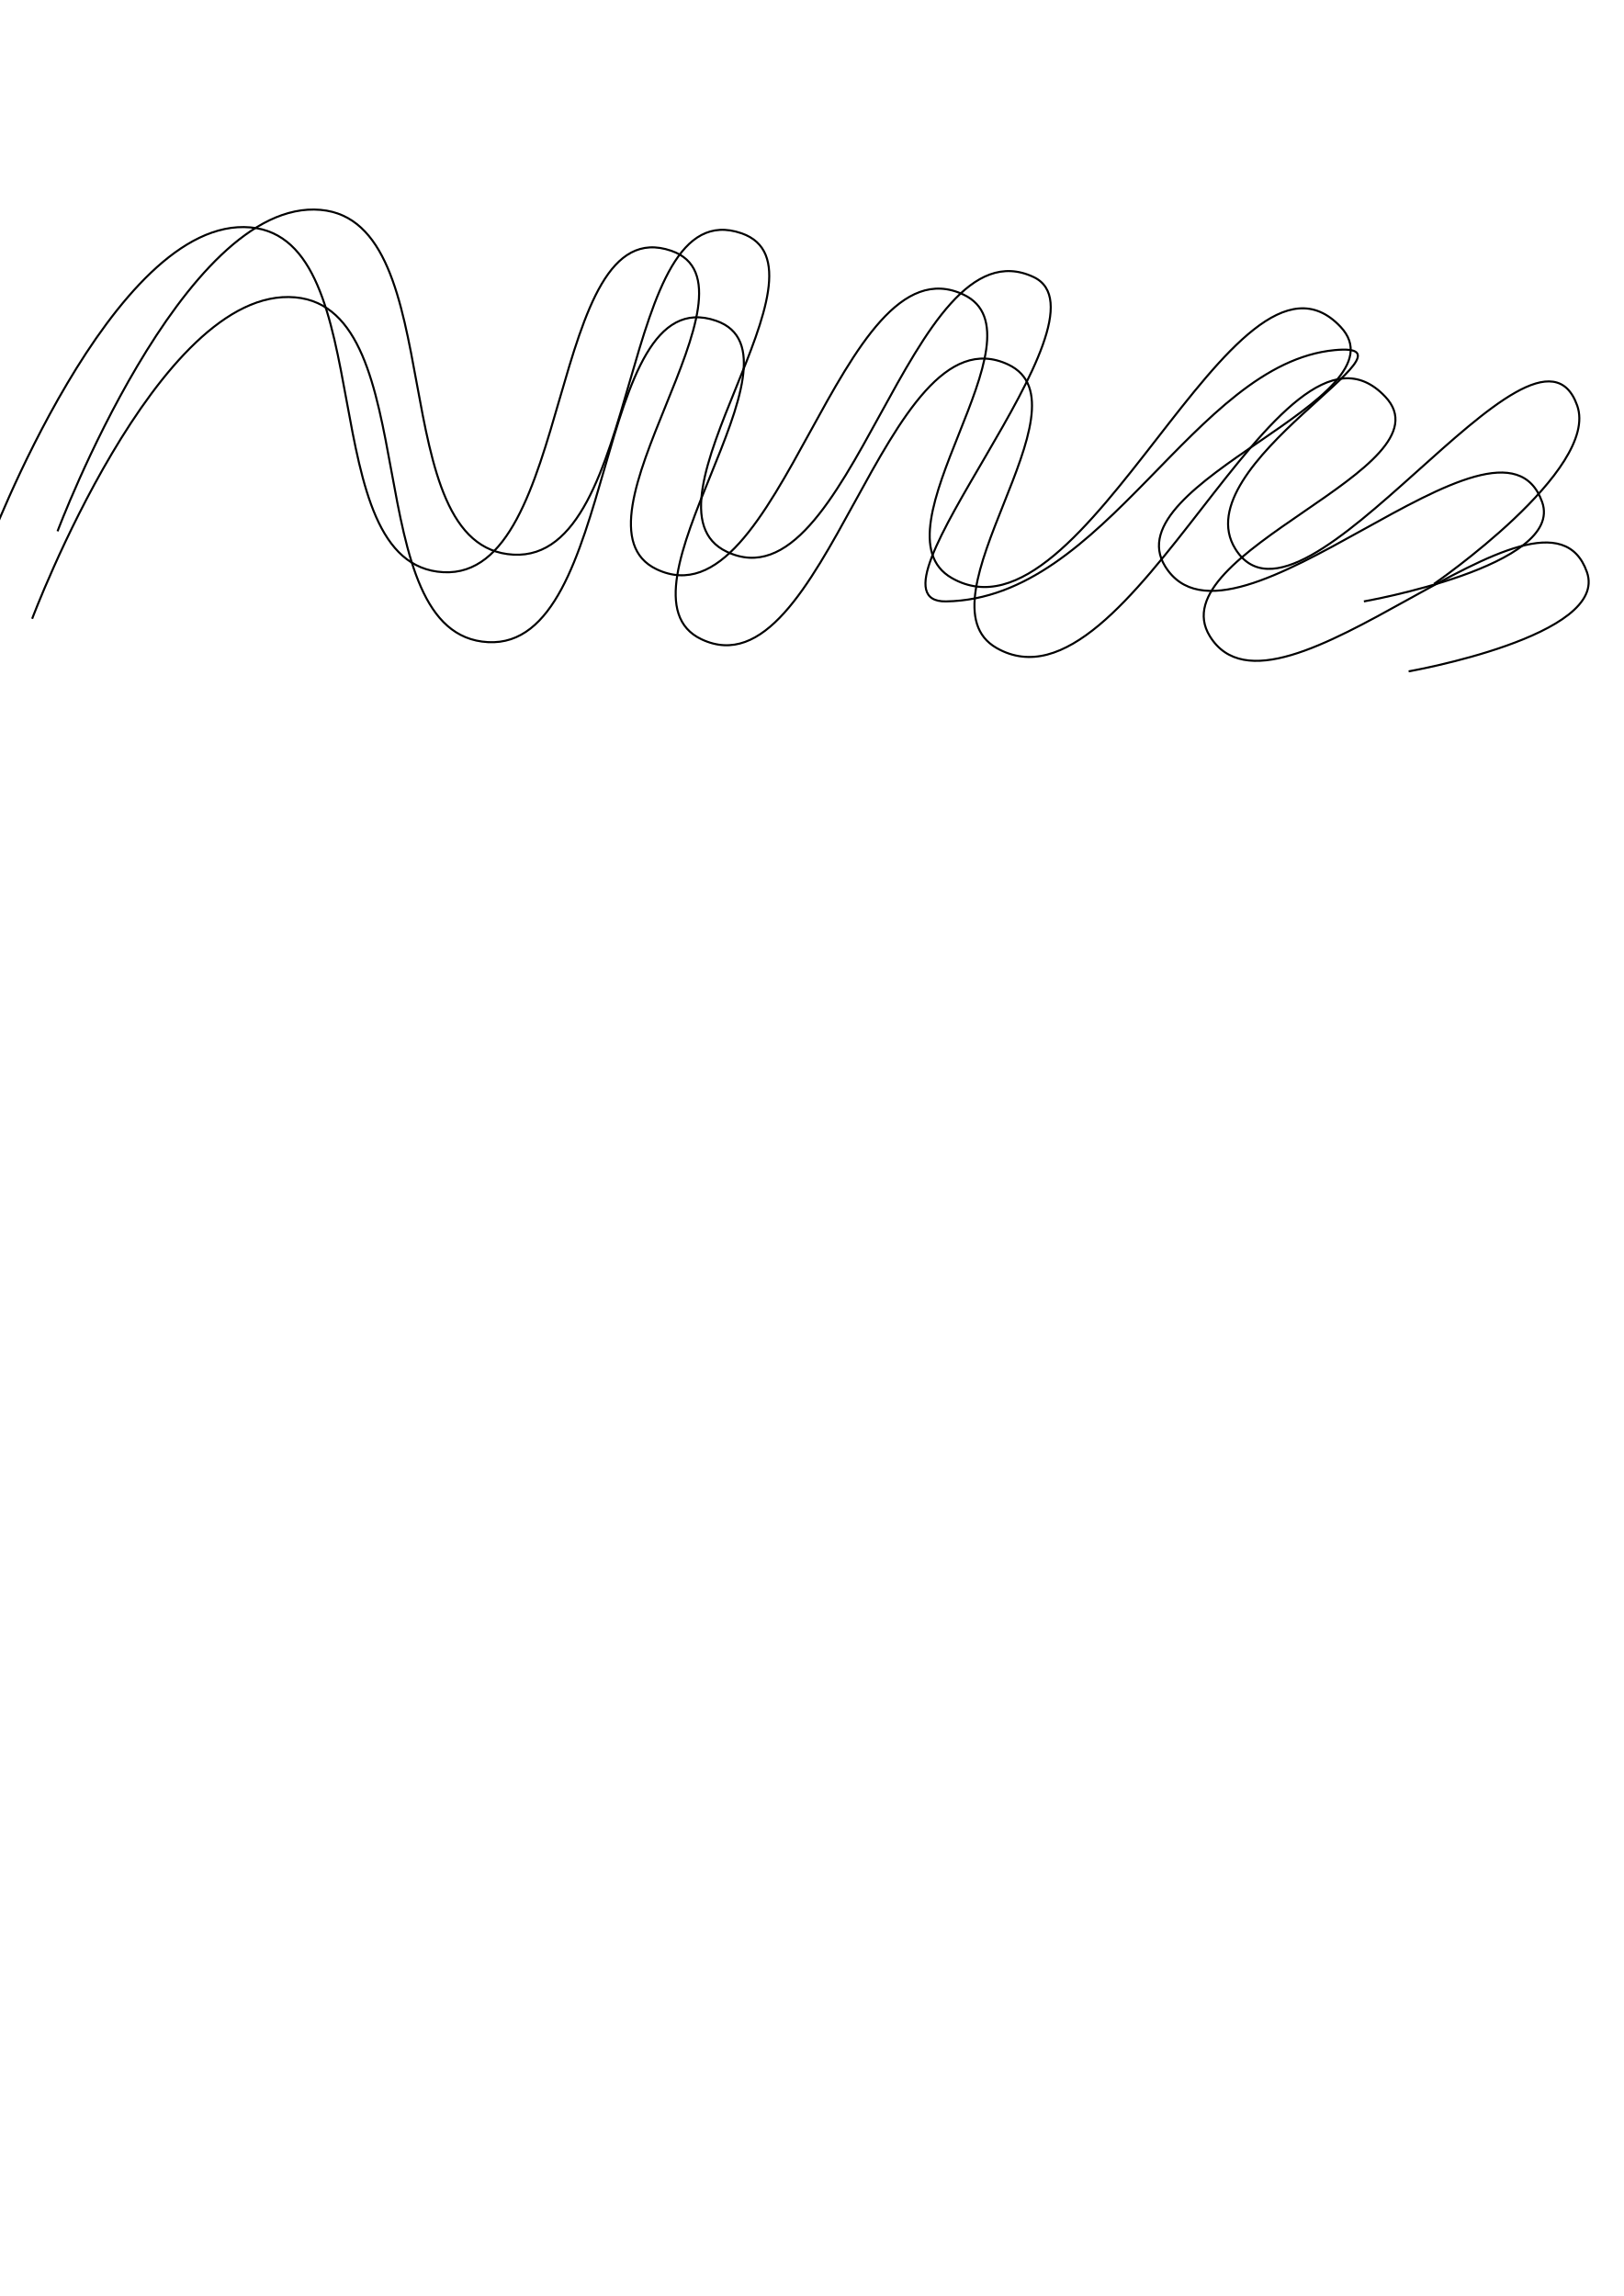
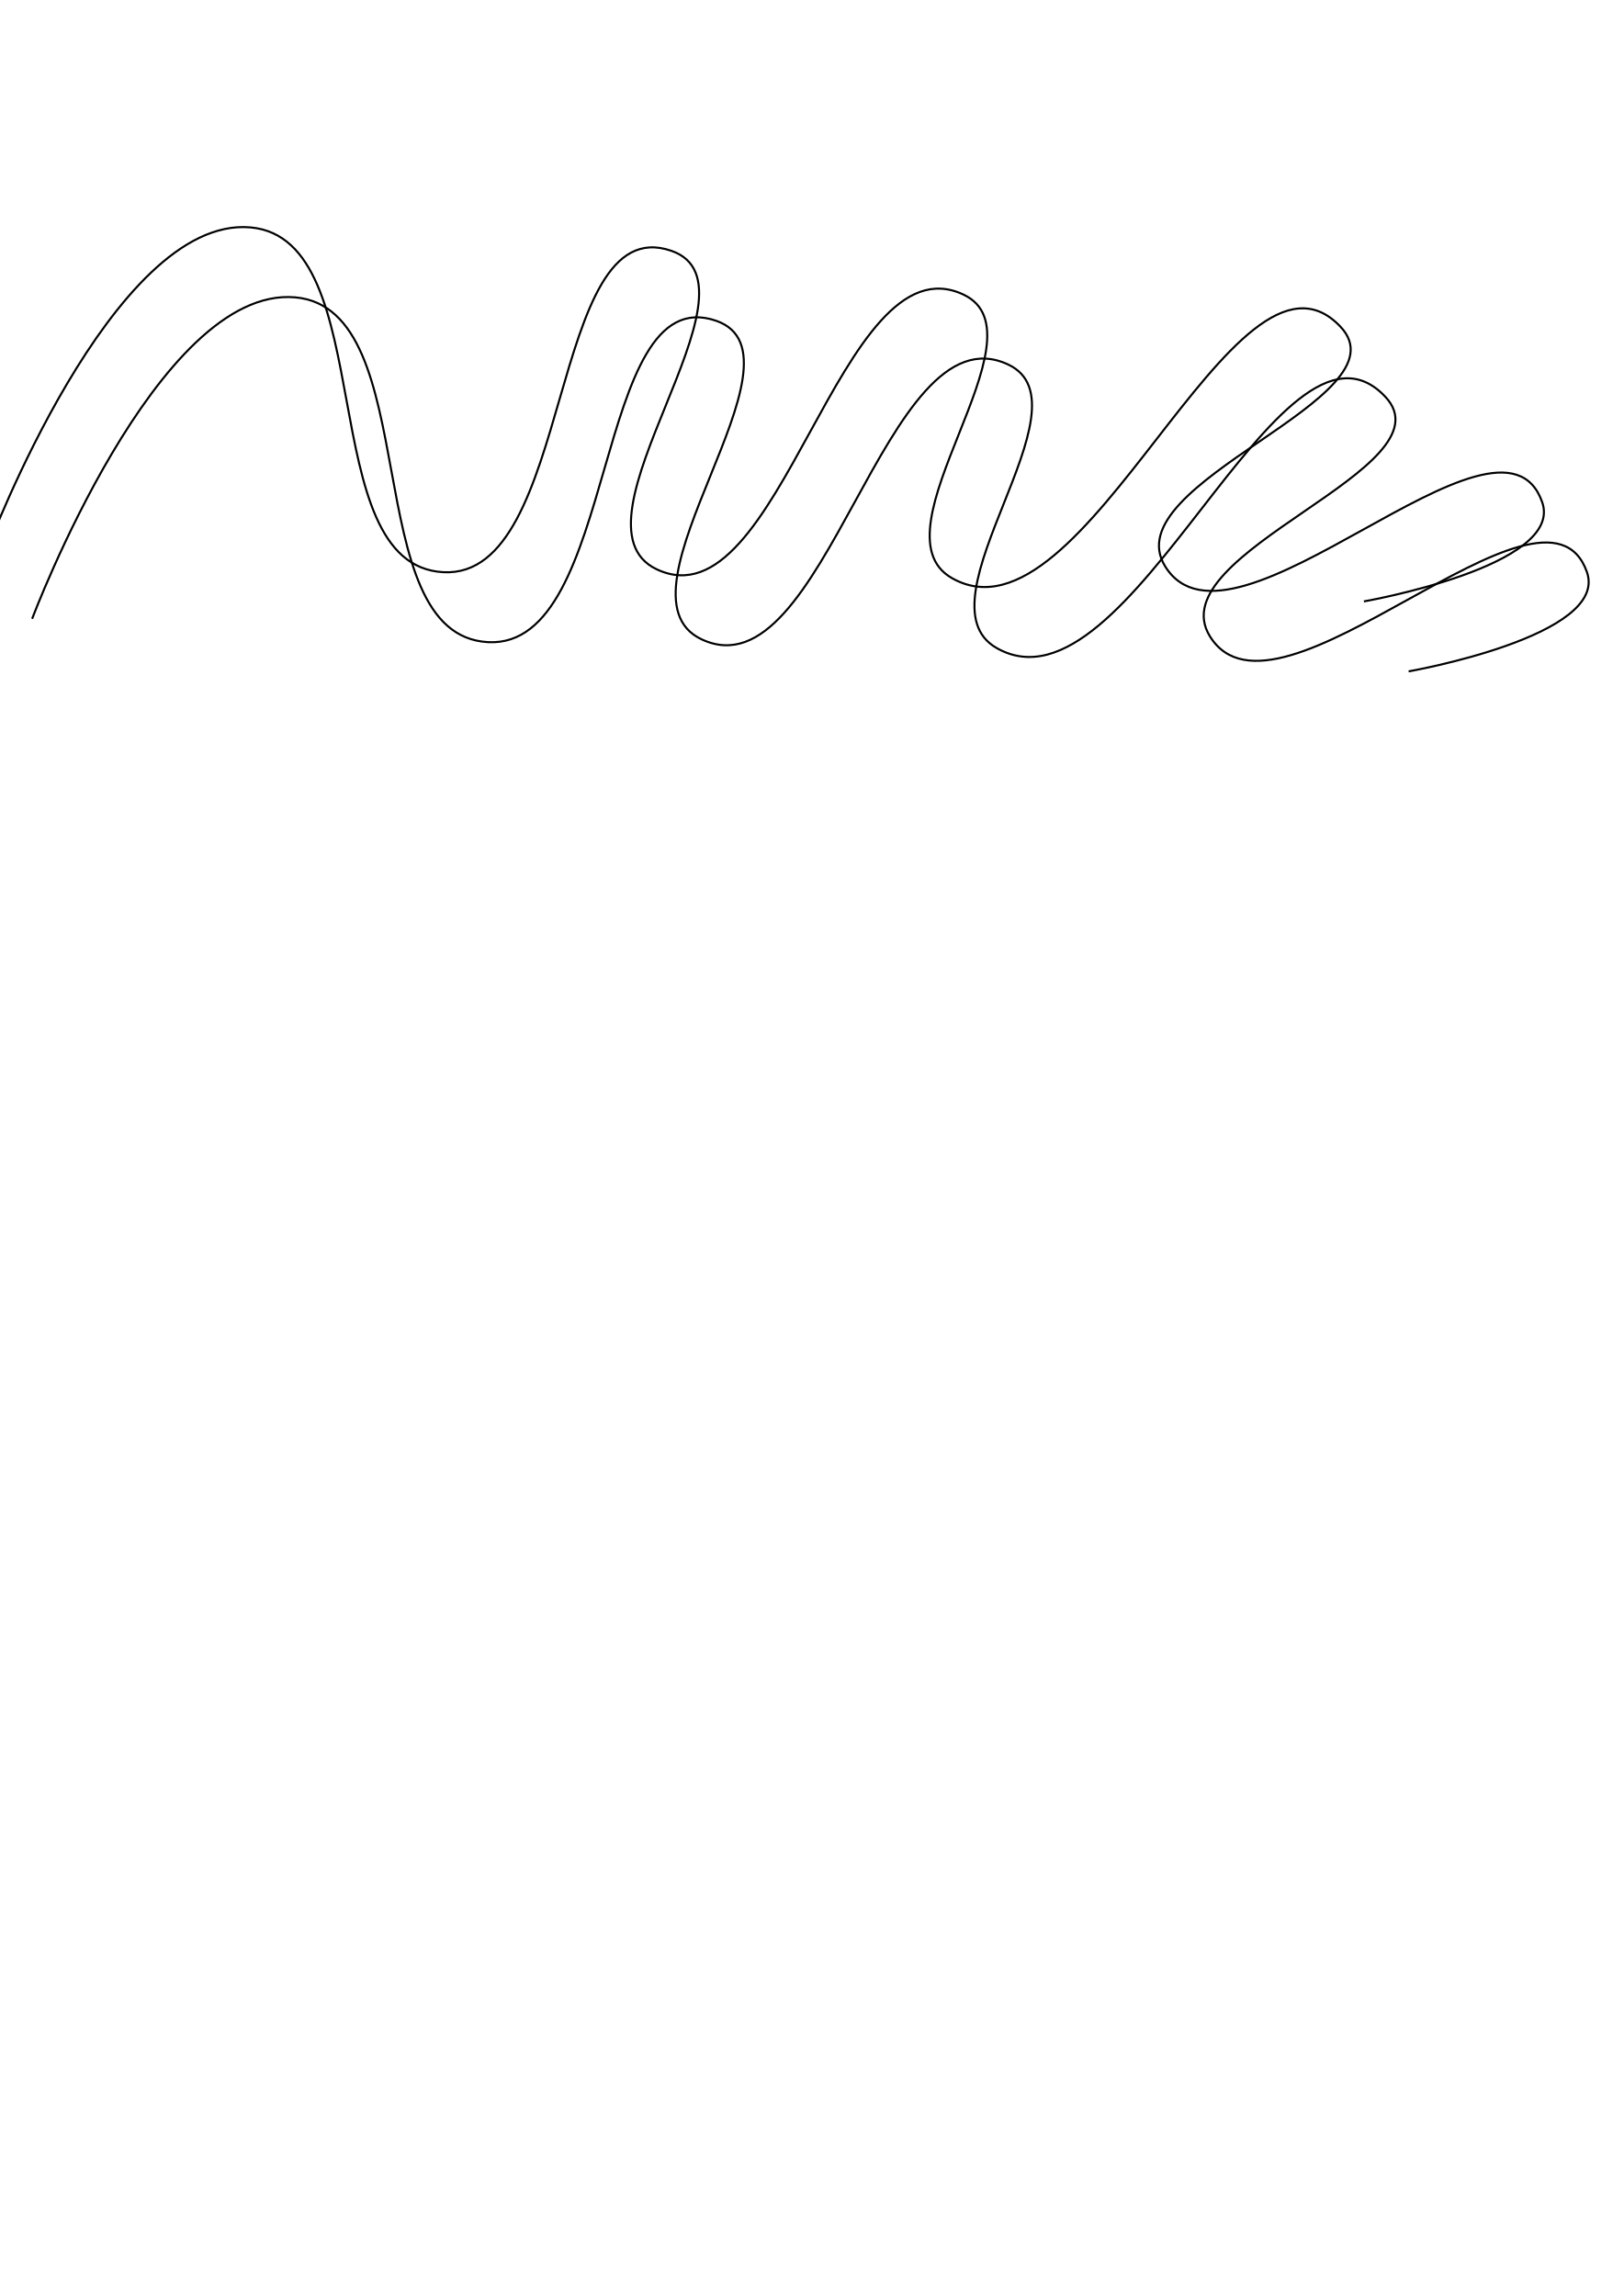
<svg xmlns="http://www.w3.org/2000/svg" width="210mm" height="297mm" viewBox="0 0 210 297" version="1.1" id="svg2026">
  <defs id="defs2020" />
  <g id="layer1">
    <path style="fill:none;stroke:#000000;stroke-width:0.265px;stroke-linecap:butt;stroke-linejoin:miter;stroke-opacity:1" d="M 4.158,80.042 C 4.158,80.042 20.338,36.893 38.176,38.464 55.144,39.959 46.112,82.156 63.122,83.065 80.088,83.973 76.538,35.961 92.604,41.488 105.604,45.96 78.295,76.792 90.714,82.687 106.754,90.302 114.344,39.58 130.402,47.158 141.464,52.378 118.269,77.754 128.89,83.821 146.217,93.719 165.463,36.804 179.161,51.315 187.948,60.625 149.747,71.423 156.482,82.31 165.156,96.331 199.763,58.443 205.241,73.994 208.165,82.293 182.185,86.845 182.185,86.845" id="path2571" />
  </g>
-   <g id="layer4">
+   <g id="layer4" style="display:inline">
    <path style="fill:none;stroke:#000000;stroke-width:0.265px;stroke-linecap:butt;stroke-linejoin:miter;stroke-opacity:1" d="M -1.63,70.992 C -1.63,70.992 14.55,27.843 32.388,29.415 49.356,30.91 40.324,73.107 57.334,74.016 74.3,74.923 70.75,26.912 86.816,32.439 99.816,36.911 72.507,67.742 84.926,73.638 100.966,81.253 108.556,30.531 124.614,38.108 135.676,43.328 112.481,68.705 123.102,74.772 140.429,84.67 159.675,27.755 173.373,42.266 182.16,51.576 143.959,62.373 150.694,73.26 159.368,87.282 193.975,49.394 199.453,64.945 202.377,73.243 176.396,77.796 176.396,77.796" id="path2571-2" />
  </g>
-   <g id="layer5">
+   <g id="layer5" style="display:none">
    <path style="fill:none;stroke:#000000;stroke-width:0.265px;stroke-linecap:butt;stroke-linejoin:miter;stroke-opacity:1" d="M 7.441,68.724 C 7.441,68.724 23.621,25.575 41.459,27.147 58.428,28.642 49.395,70.839 66.405,71.748 83.371,72.655 79.822,24.644 95.888,30.171 108.887,34.643 81.578,65.474 93.998,71.37 110.038,78.985 117.627,28.263 133.685,35.84 144.747,41.06 110.116,77.977 122.346,77.796 143.075,77.488 154.384,47.031 172.617,45.29 185.36,44.073 153.03,60.105 159.765,70.992 168.44,85.014 198.51,36.92 203.989,52.471 206.912,60.77 185.468,75.528 185.468,75.528" id="path2571-9" />
  </g>
</svg>
